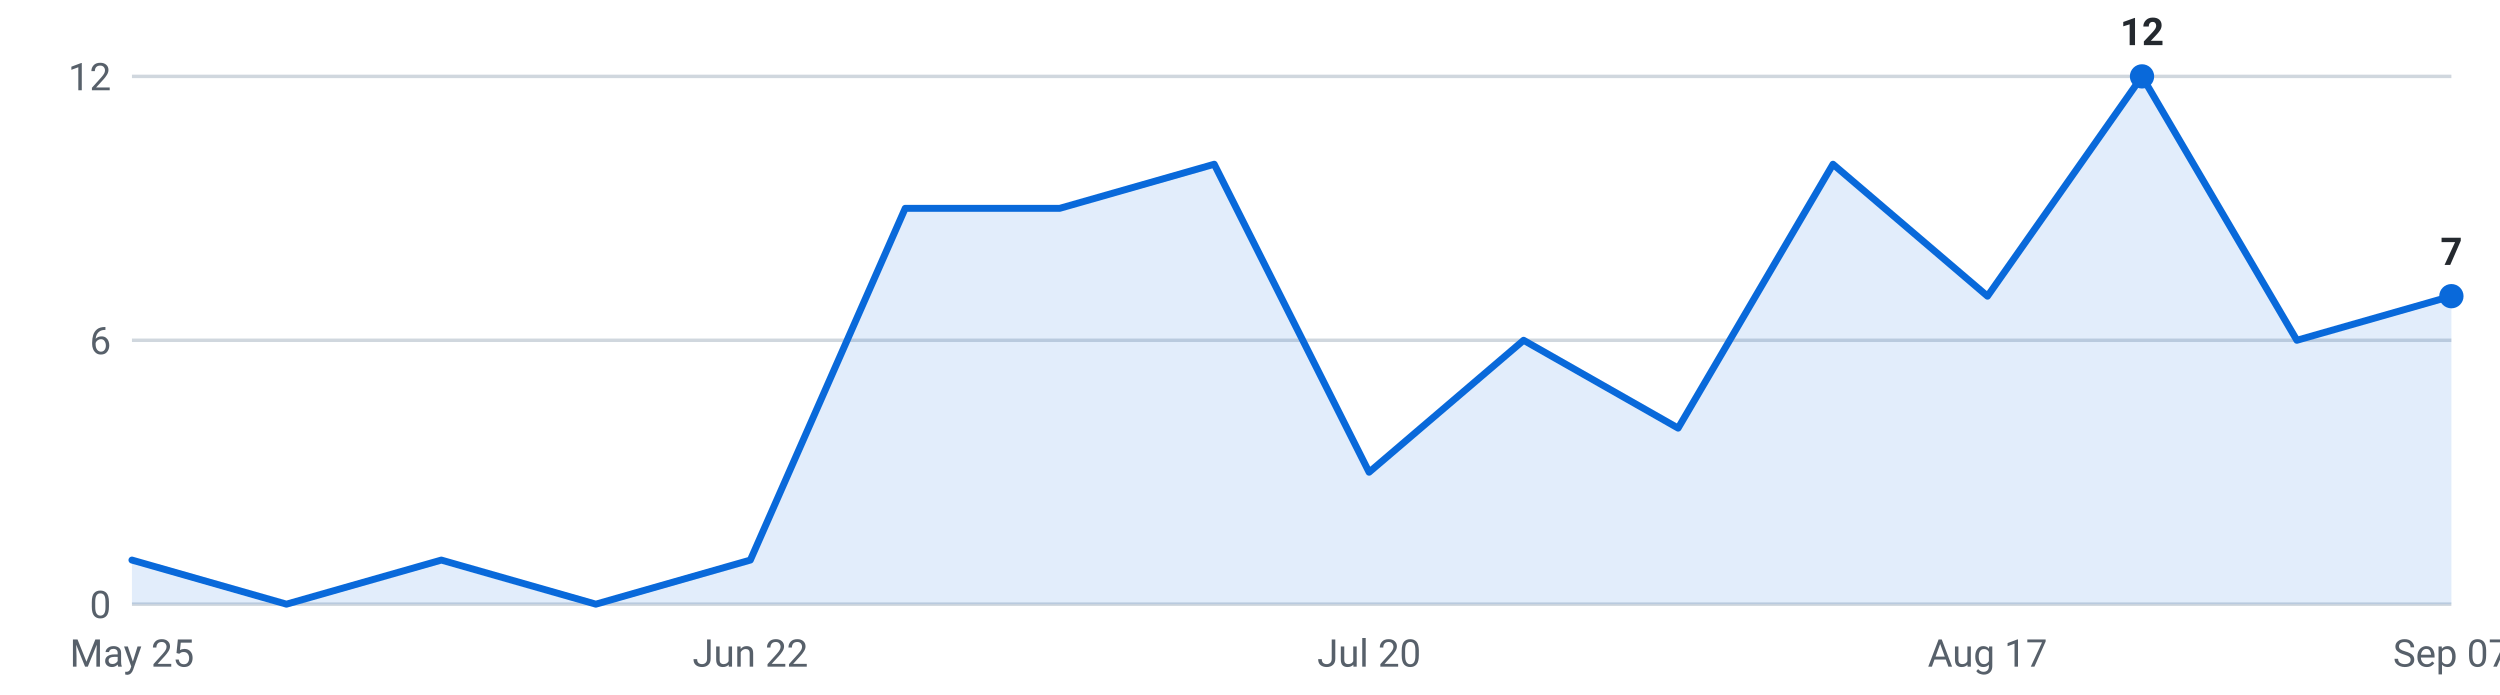
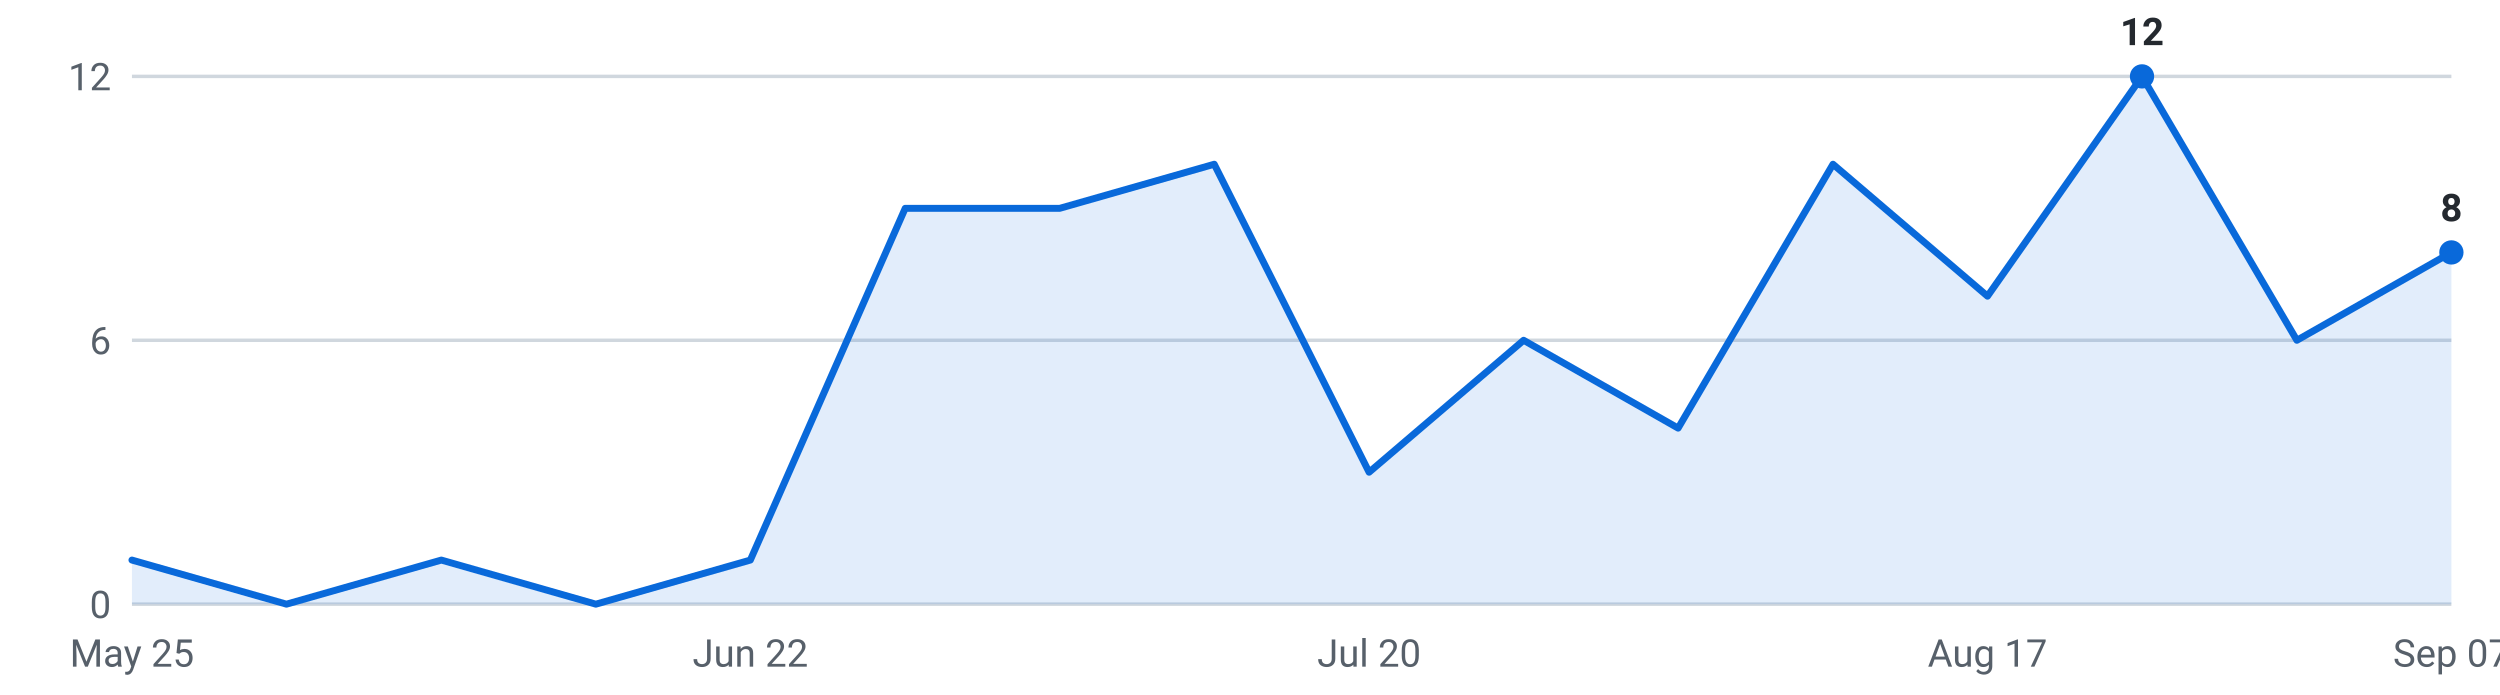
<svg xmlns="http://www.w3.org/2000/svg" viewBox="0 0 720 200" width="720" height="200" role="img" aria-label="Internships posted per week, last 16 weeks">
  <g font-family="-apple-system,Segoe UI,Roboto,sans-serif" font-size="11">
    <line x1="38" y1="174.0" x2="706" y2="174.0" stroke="#d0d7de" stroke-width="1" />
    <text x="32" y="178.0" text-anchor="end" fill="#57606a">0</text>
    <line x1="38" y1="98.0" x2="706" y2="98.0" stroke="#d0d7de" stroke-width="1" />
    <text x="32" y="102.0" text-anchor="end" fill="#57606a">6</text>
    <line x1="38" y1="22.0" x2="706" y2="22.0" stroke="#d0d7de" stroke-width="1" />
    <text x="32" y="26.0" text-anchor="end" fill="#57606a">12</text>
-     <path d="M38.0,174 L38.0,161.3 L82.5,174.0 L127.1,161.3 L171.6,174.0 L216.1,161.3 L260.7,60.0 L305.2,60.0 L349.7,47.3 L394.3,136.0 L438.8,98.0 L483.3,123.3 L527.9,47.3 L572.4,85.3 L616.9,22.0 L661.5,98.0 L706.0,85.3 L706.0,174 Z" fill="#0969da" fill-opacity="0.12" />
-     <polyline points="38.0,161.3 82.5,174.0 127.1,161.3 171.6,174.0 216.1,161.3 260.7,60.0 305.2,60.0 349.7,47.3 394.3,136.0 438.8,98.0 483.3,123.3 527.9,47.3 572.4,85.3 616.9,22.0 661.5,98.0 706.0,85.3" fill="none" stroke="#0969da" stroke-width="2" stroke-linejoin="round" stroke-linecap="round" />
+     <path d="M38.0,174 L38.0,161.3 L82.5,174.0 L127.1,161.3 L171.6,174.0 L216.1,161.3 L260.7,60.0 L305.2,60.0 L349.7,47.3 L394.3,136.0 L438.8,98.0 L483.3,123.3 L527.9,47.3 L572.4,85.3 L616.9,22.0 L661.5,98.0 L706.0,72.7 L706.0,174 Z" fill="#0969da" fill-opacity="0.12" />
+     <polyline points="38.0,161.3 82.5,174.0 127.1,161.3 171.6,174.0 216.1,161.3 260.7,60.0 305.2,60.0 349.7,47.3 394.3,136.0 438.8,98.0 483.3,123.3 527.9,47.3 572.4,85.3 616.9,22.0 661.5,98.0 706.0,72.7" fill="none" stroke="#0969da" stroke-width="2" stroke-linejoin="round" stroke-linecap="round" />
    <circle cx="616.9" cy="22.0" r="3.5" fill="#0969da" />
    <text x="616.9" y="13.0" text-anchor="middle" fill="#24292f" font-weight="600">12</text>
-     <circle cx="706.0" cy="85.3" r="3.5" fill="#0969da" />
-     <text x="706.0" y="76.3" text-anchor="middle" fill="#24292f" font-weight="600">7</text>
+     <circle cx="706.0" cy="72.7" r="3.5" fill="#0969da" />
+     <text x="706.0" y="63.7" text-anchor="middle" fill="#24292f" font-weight="600">8</text>
    <text x="38.0" y="192" text-anchor="middle" fill="#57606a">May 25</text>
    <text x="216.1" y="192" text-anchor="middle" fill="#57606a">Jun 22</text>
    <text x="394.3" y="192" text-anchor="middle" fill="#57606a">Jul 20</text>
    <text x="572.4" y="192" text-anchor="middle" fill="#57606a">Aug 17</text>
    <text x="706.0" y="192" text-anchor="middle" fill="#57606a">Sep 07</text>
  </g>
</svg>
